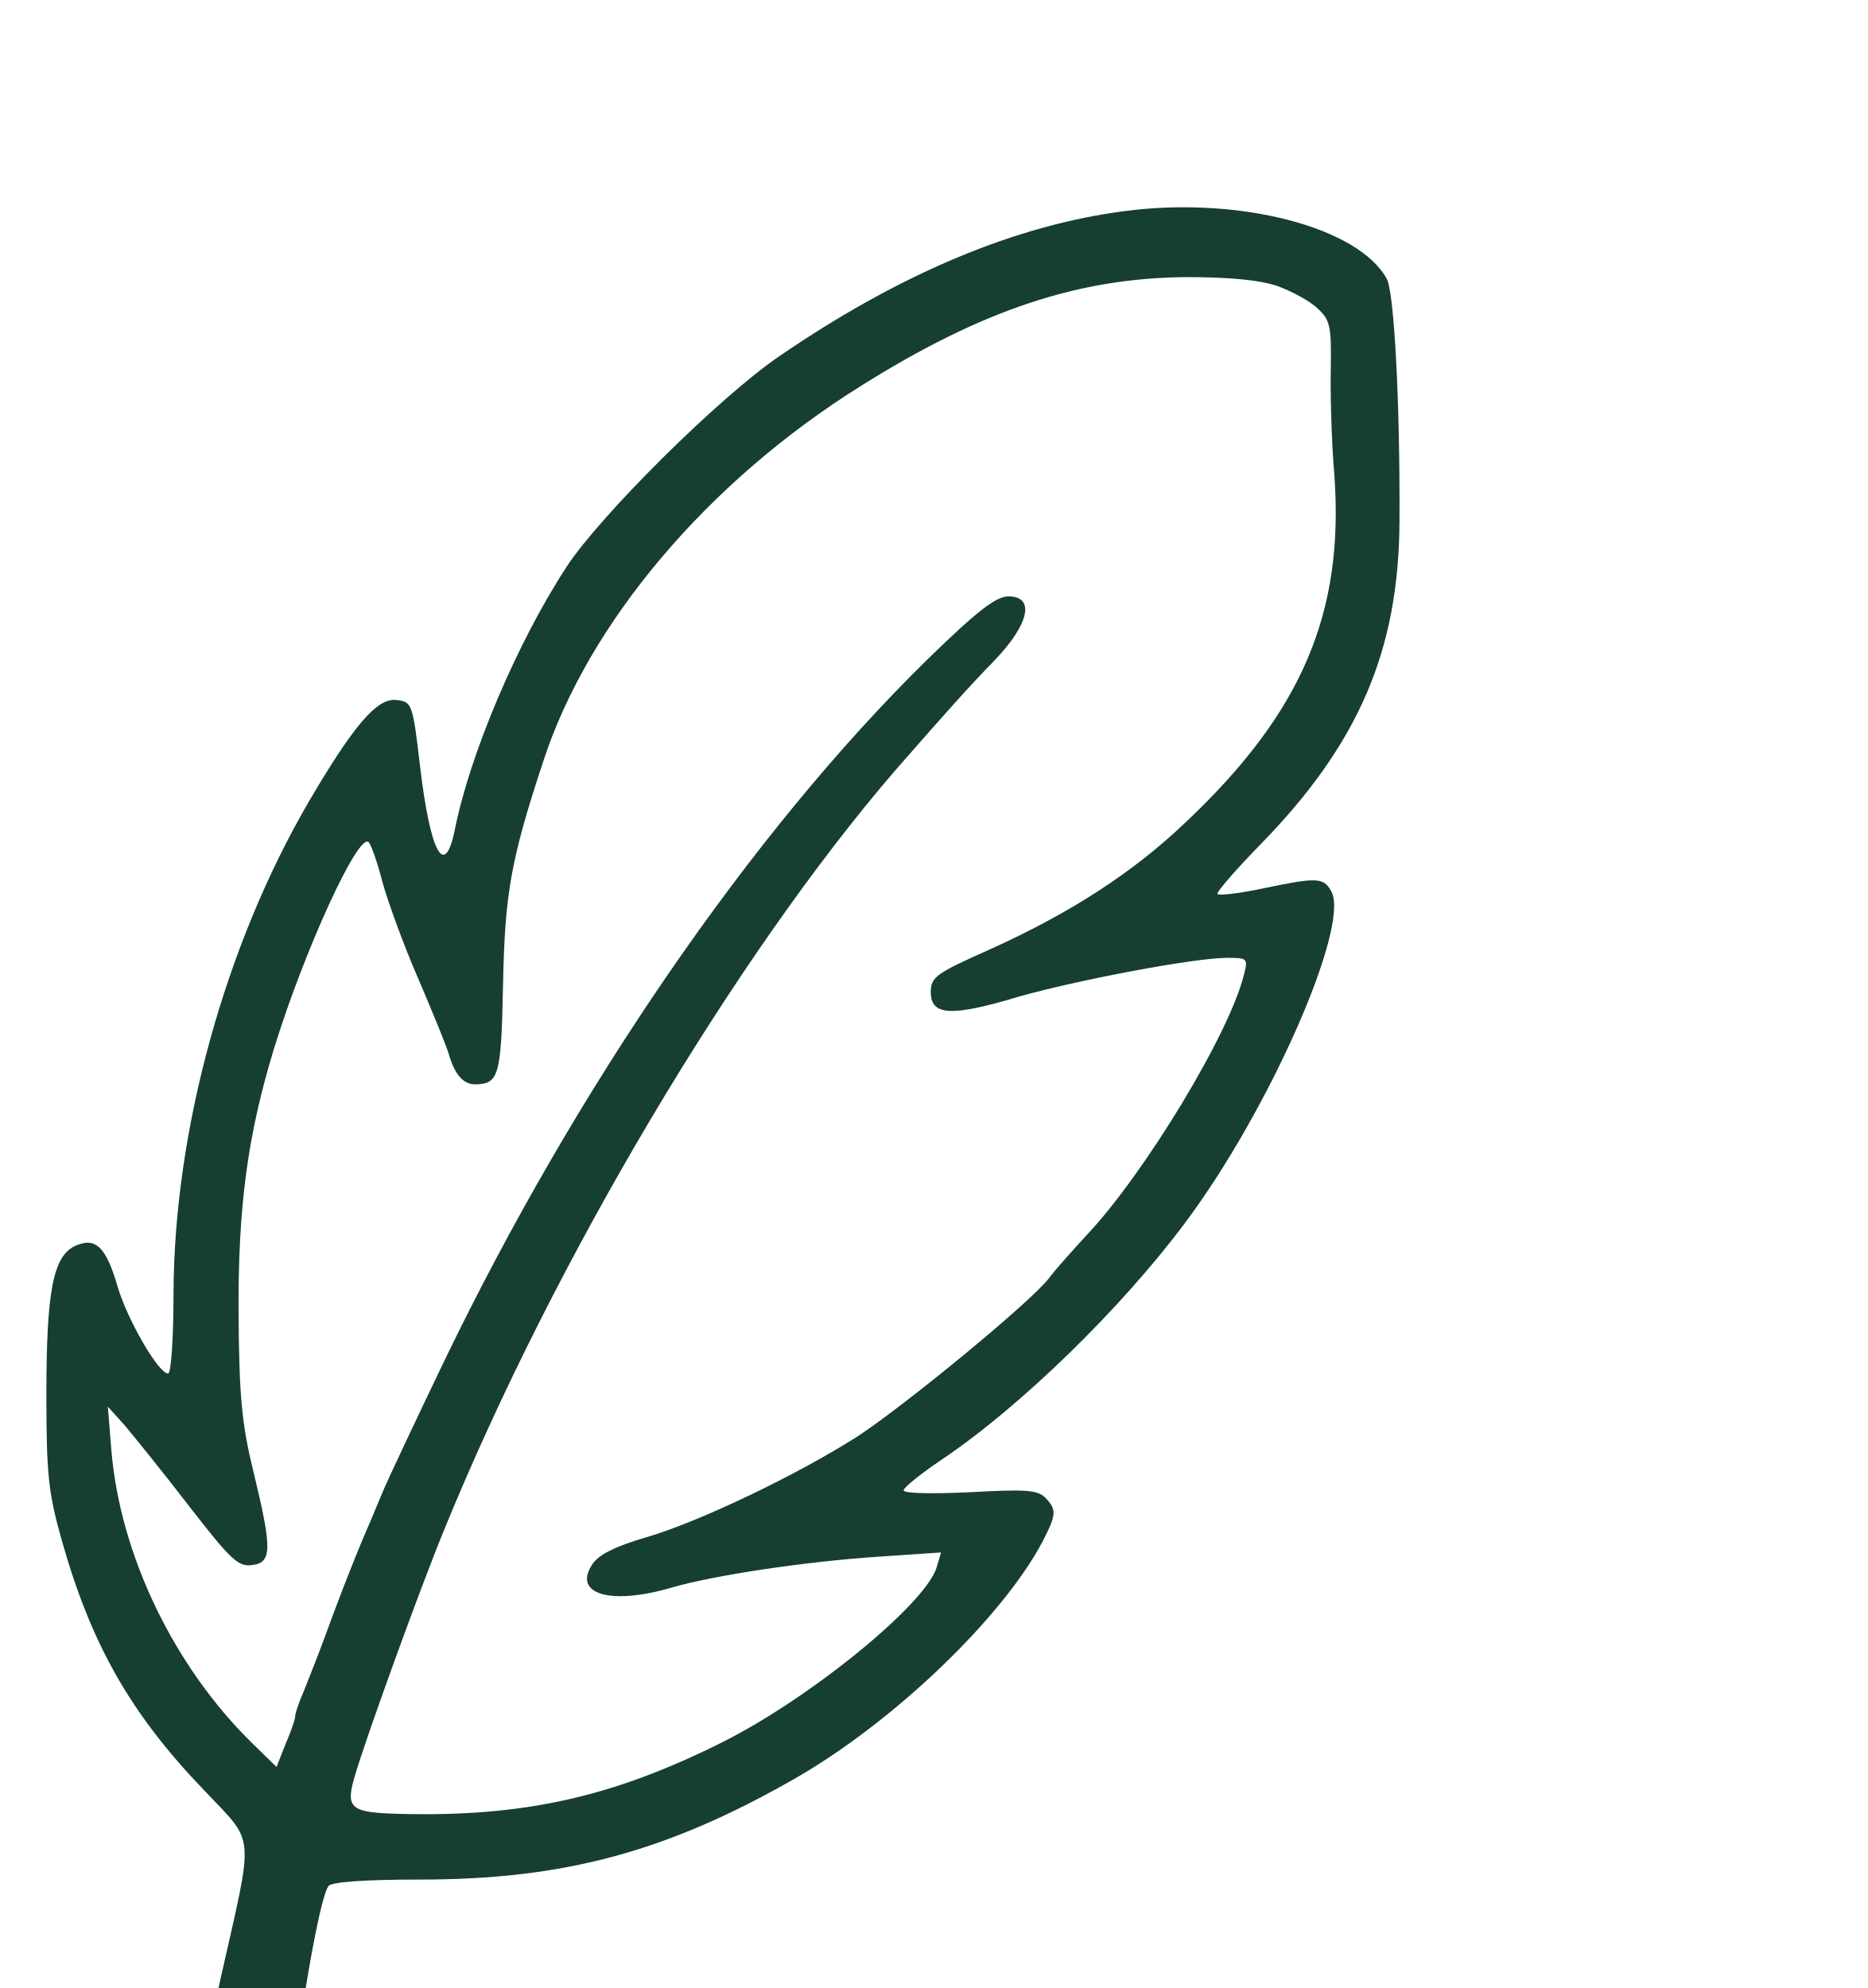
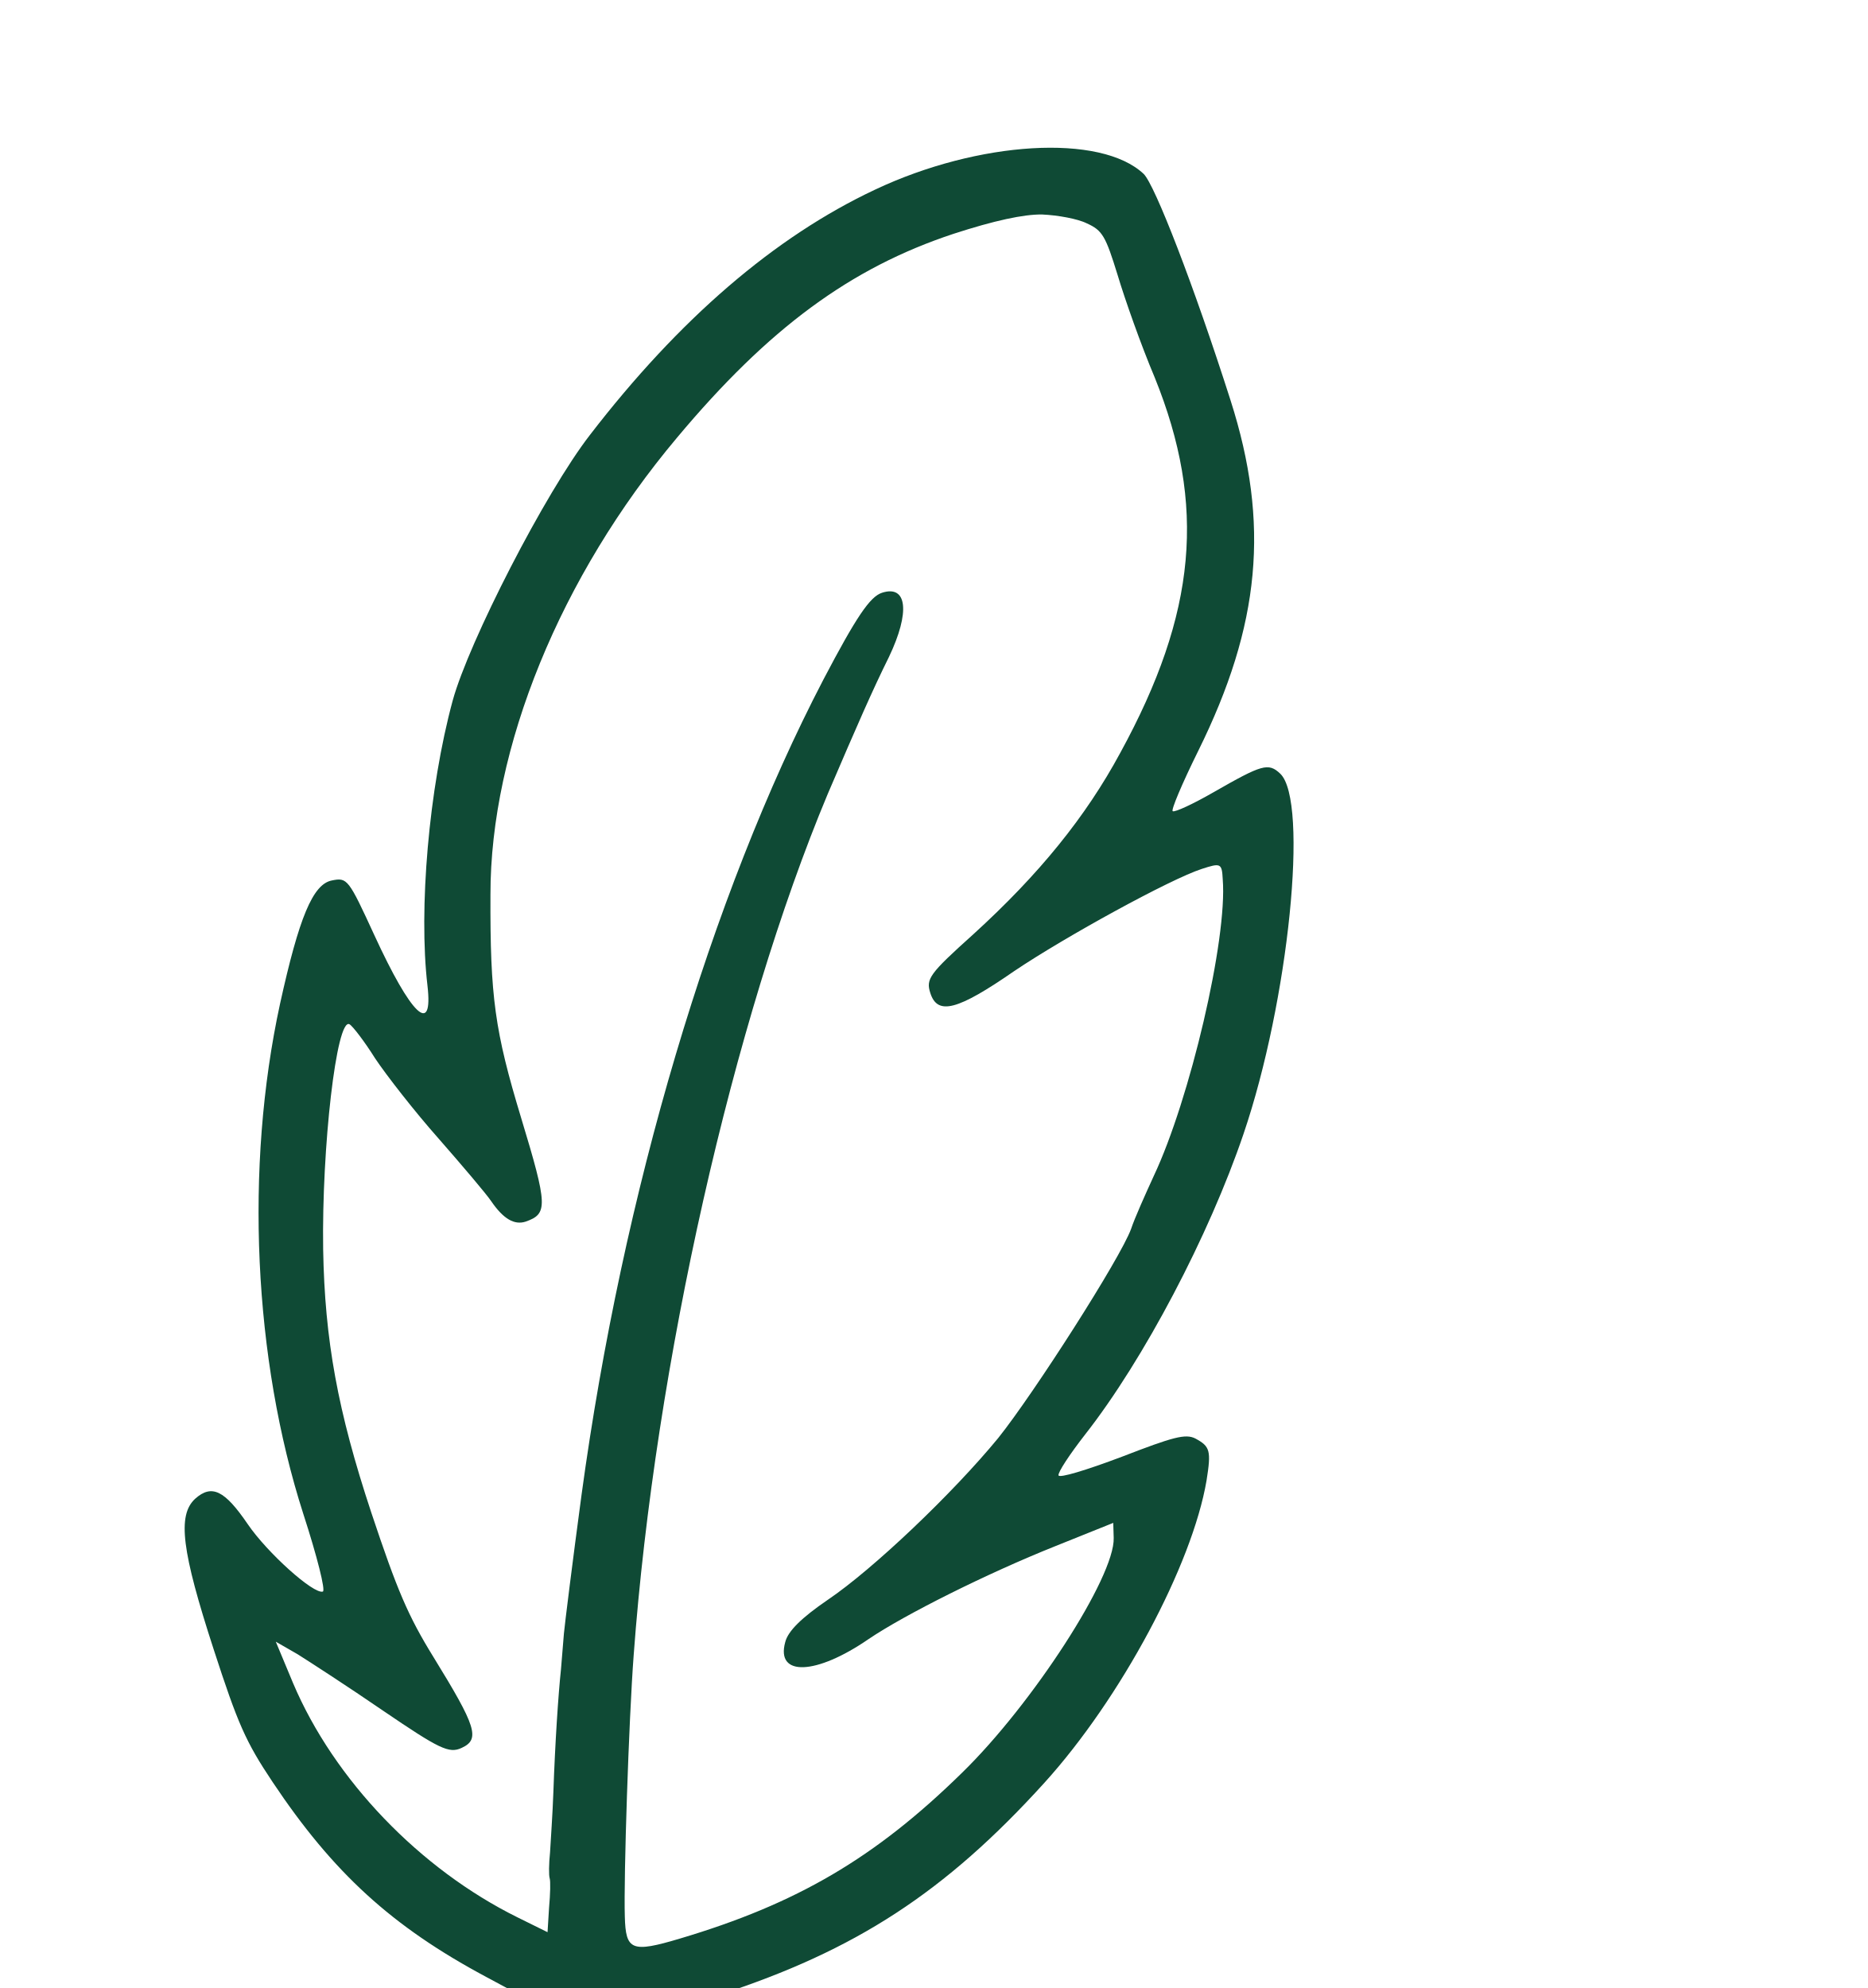
<svg xmlns="http://www.w3.org/2000/svg" width="310" height="330" viewBox="620 96 310 330" aria-label="Bird feather pattern figure">
-   <g transform="translate(0,1086) scale(0.1,-0.1)" fill="#163f2f" stroke="none">
-     <path d="M8070 9550 c-183 -23 -376 -104 -576 -241 -100 -68 -297 -264 -353     -349 -83 -127 -161 -312 -186 -437 -17 -84 -41 -38 -58 107 -12 102 -13 105     -39 108 -32 4 -71 -42 -145 -168 -140 -240 -224 -547 -225 -817 0 -75 -4 -133     -9 -133 -16 0 -68 90 -84 145 -19 65 -36 82 -70 67 -37 -17 -48 -76 -48 -247     0 -130 3 -162 25 -240 49 -174 114 -289 237 -417 86 -91 83 -64 27 -313 -38     -170 -62 -358 -52 -399 8 -33 59 -60 95 -51 49 12 61 32 61 104 0 110 53 466     75 500 4 7 59 11 152 11 239 0 410 46 623 168 164 94 345 268 411 394 23 45     23 52 4 72 -13 13 -34 14 -125 9 -64 -3 -110 -2 -110 3 0 5 29 28 63 51 131     88 298 251 404 393 140 187 274 492 243 550 -13 24 -24 24 -115 5 -38 -8 -71     -12 -74 -9 -3 2 29 39 71 82 163 167 230 322 231 537 1 201 -9 379 -21 402     -47 86 -244 137 -432 113z m251 -125 c24 -9 54 -25 66 -37 21 -19 23 -30 22     -97 -1 -42 1 -123 6 -181 16 -228 -54 -393 -247 -575 -87 -83 -190 -150 -325     -211 -90 -40 -98 -46 -98 -71 0 -39 34 -41 144 -8 98 28 293 65 348 65 33 0     35 -1 28 -27 -23 -97 -165 -331 -261 -433 -23 -25 -52 -57 -63 -72 -32 -41     -238 -210 -317 -262 -100 -64 -265 -143 -352 -168 -51 -15 -79 -29 -89 -45     -33 -50 32 -68 133 -38 69 20 221 43 343 51 l103 7 -7 -24 c-18 -62 -214 -221     -360 -293 -181 -90 -328 -122 -530 -117 -84 2 -92 9 -76 63 18 62 107 308 148     408 183 448 483 952 748 1260 84 96 124 141 167 185 57 60 66 105 22 105 -21     0 -53 -25 -137 -107 -289 -284 -580 -707 -800 -1163 -49 -102 -93 -196 -99     -210 -6 -14 -16 -38 -23 -55 -17 -38 -47 -113 -75 -190 -12 -33 -29 -75 -36     -93 -8 -18 -14 -36 -14 -41 0 -5 -7 -25 -16 -46 l-15 -38 -40 39 c-129 126     -219 311 -234 485 l-6 74 28 -31 c15 -18 63 -77 106 -133 69 -89 82 -102 105     -99 34 4 34 26 2 158 -19 78 -23 124 -24 260 -1 177 15 296 59 440 50 162 140     359 157 342 4 -4 15 -35 23 -67 9 -32 35 -104 59 -159 24 -56 47 -112 51 -126     10 -34 24 -50 44 -50 39 1 43 13 46 166 3 151 13 207 66 368 75 232 274 467     529 626 201 126 361 179 541 180 71 0 121 -5 150 -15z" />
+   <g transform="rotate(-18 775 261)">
+     <g transform="translate(0,1086) scale(0.1,-0.1)" fill="#0f4a35" stroke="none">
+       <path d="M8070 9550 c-183 -23 -376 -104 -576 -241 -100 -68 -297 -264 -353     -349 -83 -127 -161 -312 -186 -437 -17 -84 -41 -38 -58 107 -12 102 -13 105     -39 108 -32 4 -71 -42 -145 -168 -140 -240 -224 -547 -225 -817 0 -75 -4 -133     -9 -133 -16 0 -68 90 -84 145 -19 65 -36 82 -70 67 -37 -17 -48 -76 -48 -247     0 -130 3 -162 25 -240 49 -174 114 -289 237 -417 86 -91 83 -64 27 -313 -38     -170 -62 -358 -52 -399 8 -33 59 -60 95 -51 49 12 61 32 61 104 0 110 53 466     75 500 4 7 59 11 152 11 239 0 410 46 623 168 164 94 345 268 411 394 23 45     23 52 4 72 -13 13 -34 14 -125 9 -64 -3 -110 -2 -110 3 0 5 29 28 63 51 131     88 298 251 404 393 140 187 274 492 243 550 -13 24 -24 24 -115 5 -38 -8 -71     -12 -74 -9 -3 2 29 39 71 82 163 167 230 322 231 537 1 201 -9 379 -21 402     -47 86 -244 137 -432 113z m251 -125 c24 -9 54 -25 66 -37 21 -19 23 -30 22     -97 -1 -42 1 -123 6 -181 16 -228 -54 -393 -247 -575 -87 -83 -190 -150 -325     -211 -90 -40 -98 -46 -98 -71 0 -39 34 -41 144 -8 98 28 293 65 348 65 33 0     35 -1 28 -27 -23 -97 -165 -331 -261 -433 -23 -25 -52 -57 -63 -72 -32 -41     -238 -210 -317 -262 -100 -64 -265 -143 -352 -168 -51 -15 -79 -29 -89 -45     -33 -50 32 -68 133 -38 69 20 221 43 343 51 l103 7 -7 -24 c-18 -62 -214 -221     -360 -293 -181 -90 -328 -122 -530 -117 -84 2 -92 9 -76 63 18 62 107 308 148     408 183 448 483 952 748 1260 84 96 124 141 167 185 57 60 66 105 22 105 -21     0 -53 -25 -137 -107 -289 -284 -580 -707 -800 -1163 -49 -102 -93 -196 -99     -210 -6 -14 -16 -38 -23 -55 -17 -38 -47 -113 -75 -190 -12 -33 -29 -75 -36     -93 -8 -18 -14 -36 -14 -41 0 -5 -7 -25 -16 -46 l-15 -38 -40 39 c-129 126     -219 311 -234 485 l-6 74 28 -31 c15 -18 63 -77 106 -133 69 -89 82 -102 105     -99 34 4 34 26 2 158 -19 78 -23 124 -24 260 -1 177 15 296 59 440 50 162 140     359 157 342 4 -4 15 -35 23 -67 9 -32 35 -104 59 -159 24 -56 47 -112 51 -126     10 -34 24 -50 44 -50 39 1 43 13 46 166 3 151 13 207 66 368 75 232 274 467     529 626 201 126 361 179 541 180 71 0 121 -5 150 -15z" />
+     </g>
  </g>
</svg>
